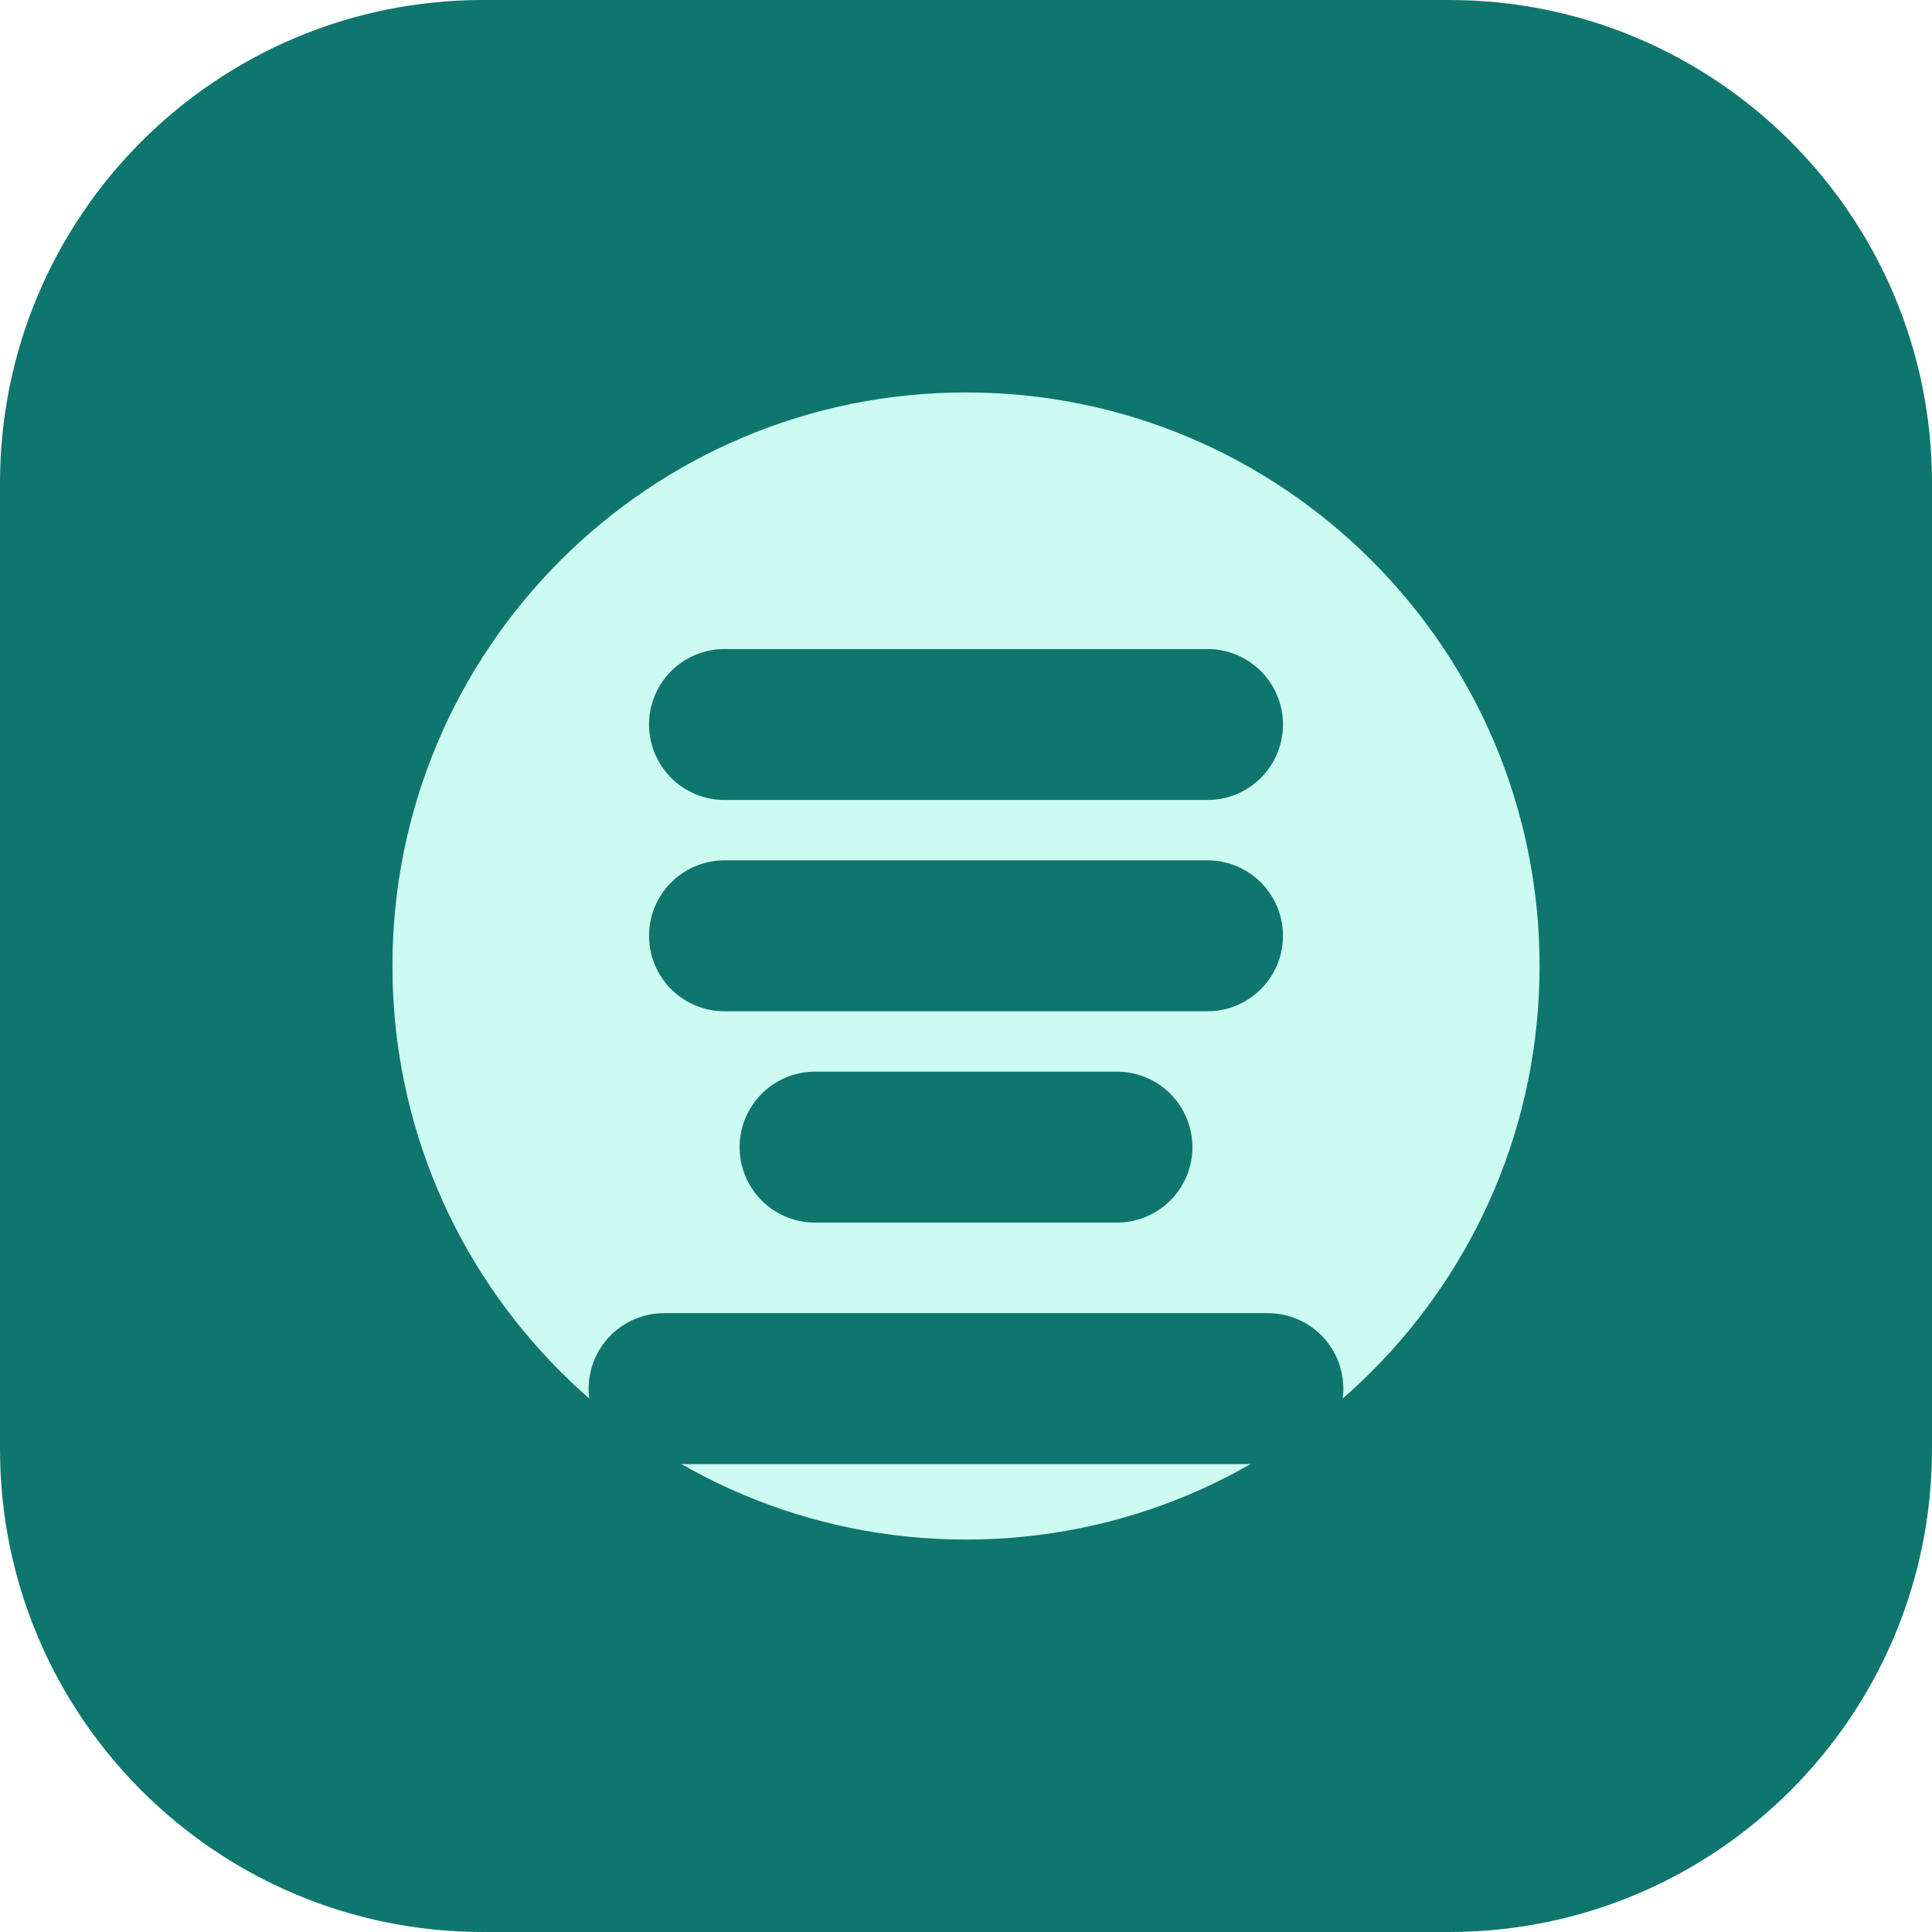
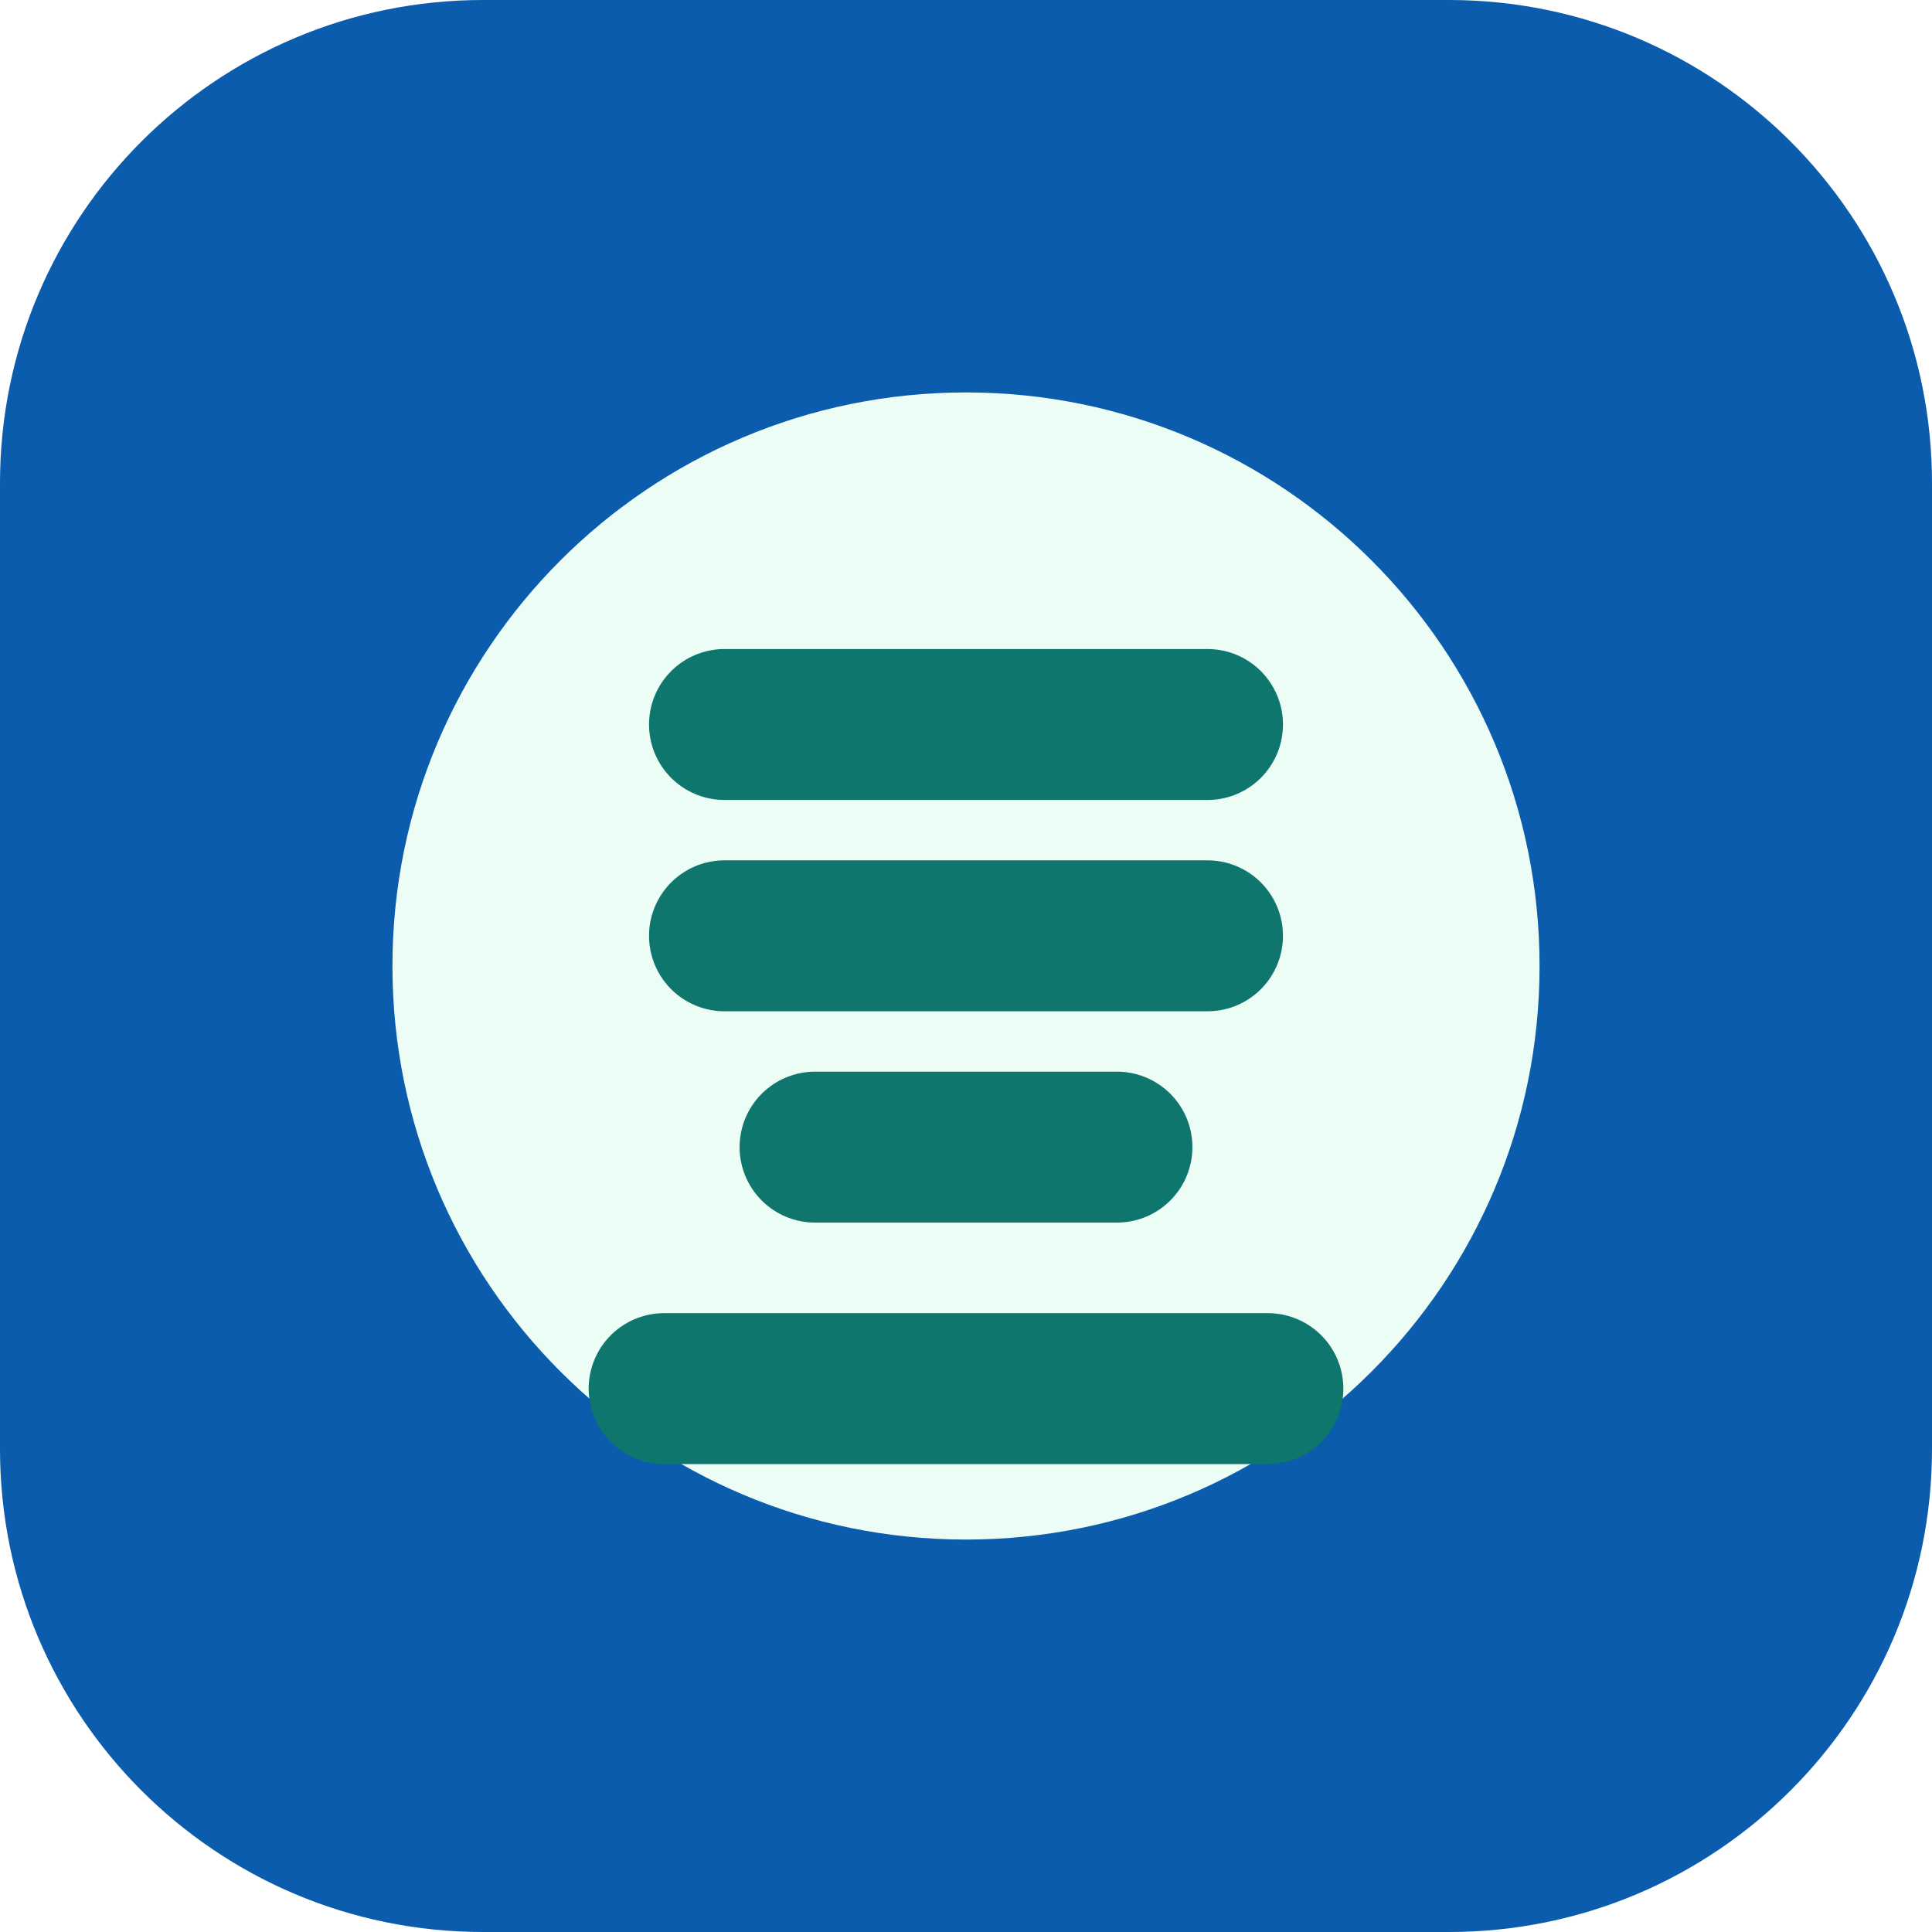
<svg xmlns="http://www.w3.org/2000/svg" width="64" height="64" viewBox="0 0 64 64" role="img" aria-label="AAHAR">
-   <rect width="64" height="64" rx="16" fill="#0f766e" />
-   <circle cx="32" cy="32" r="19" fill="#ccfbf1" />
-   <path d="M24 24h16M24 31h16M27 38h10M22 46h20" stroke="#0f766e" stroke-width="5" stroke-linecap="round" />
+   <rect width="64" height="64" rx="16" fill="#0B5CAD" />
+   <circle cx="32" cy="32" r="19" fill="#ECFDF5" />
+   <path d="M24 24h16M24 31h16M27 38h10M22 46h20" stroke="#0F766E" stroke-width="5" stroke-linecap="round" />
</svg>
